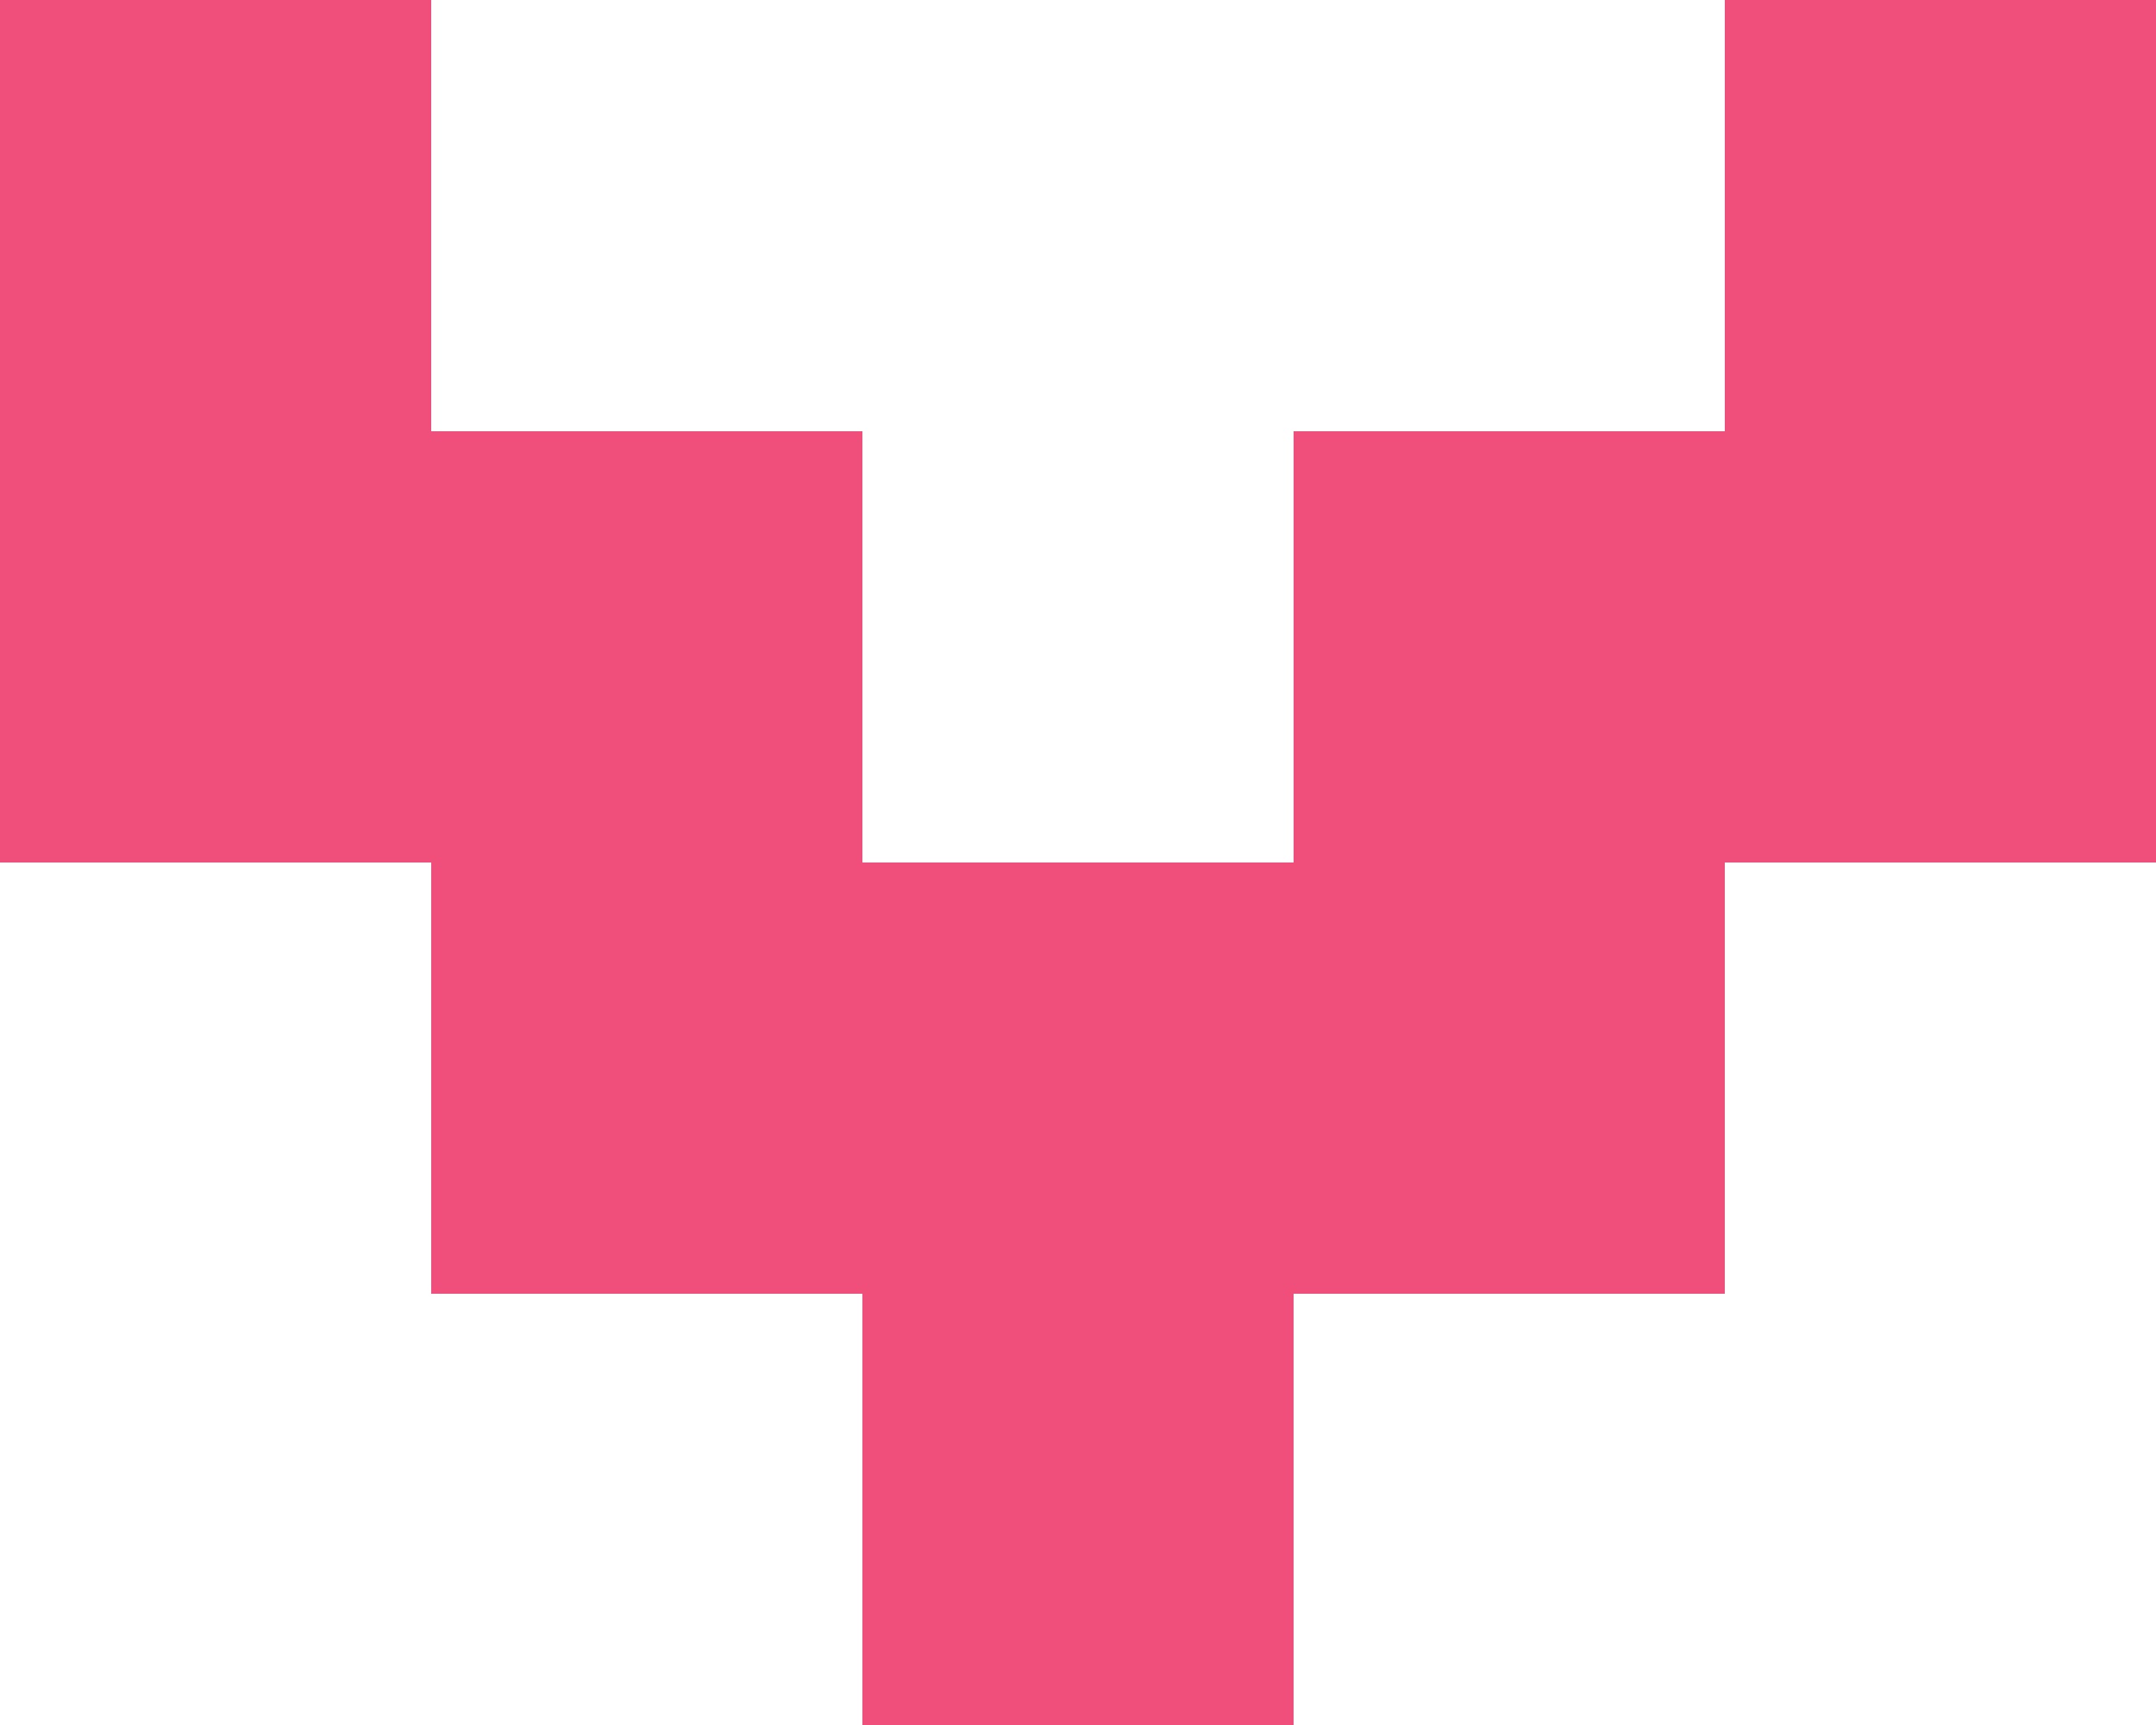
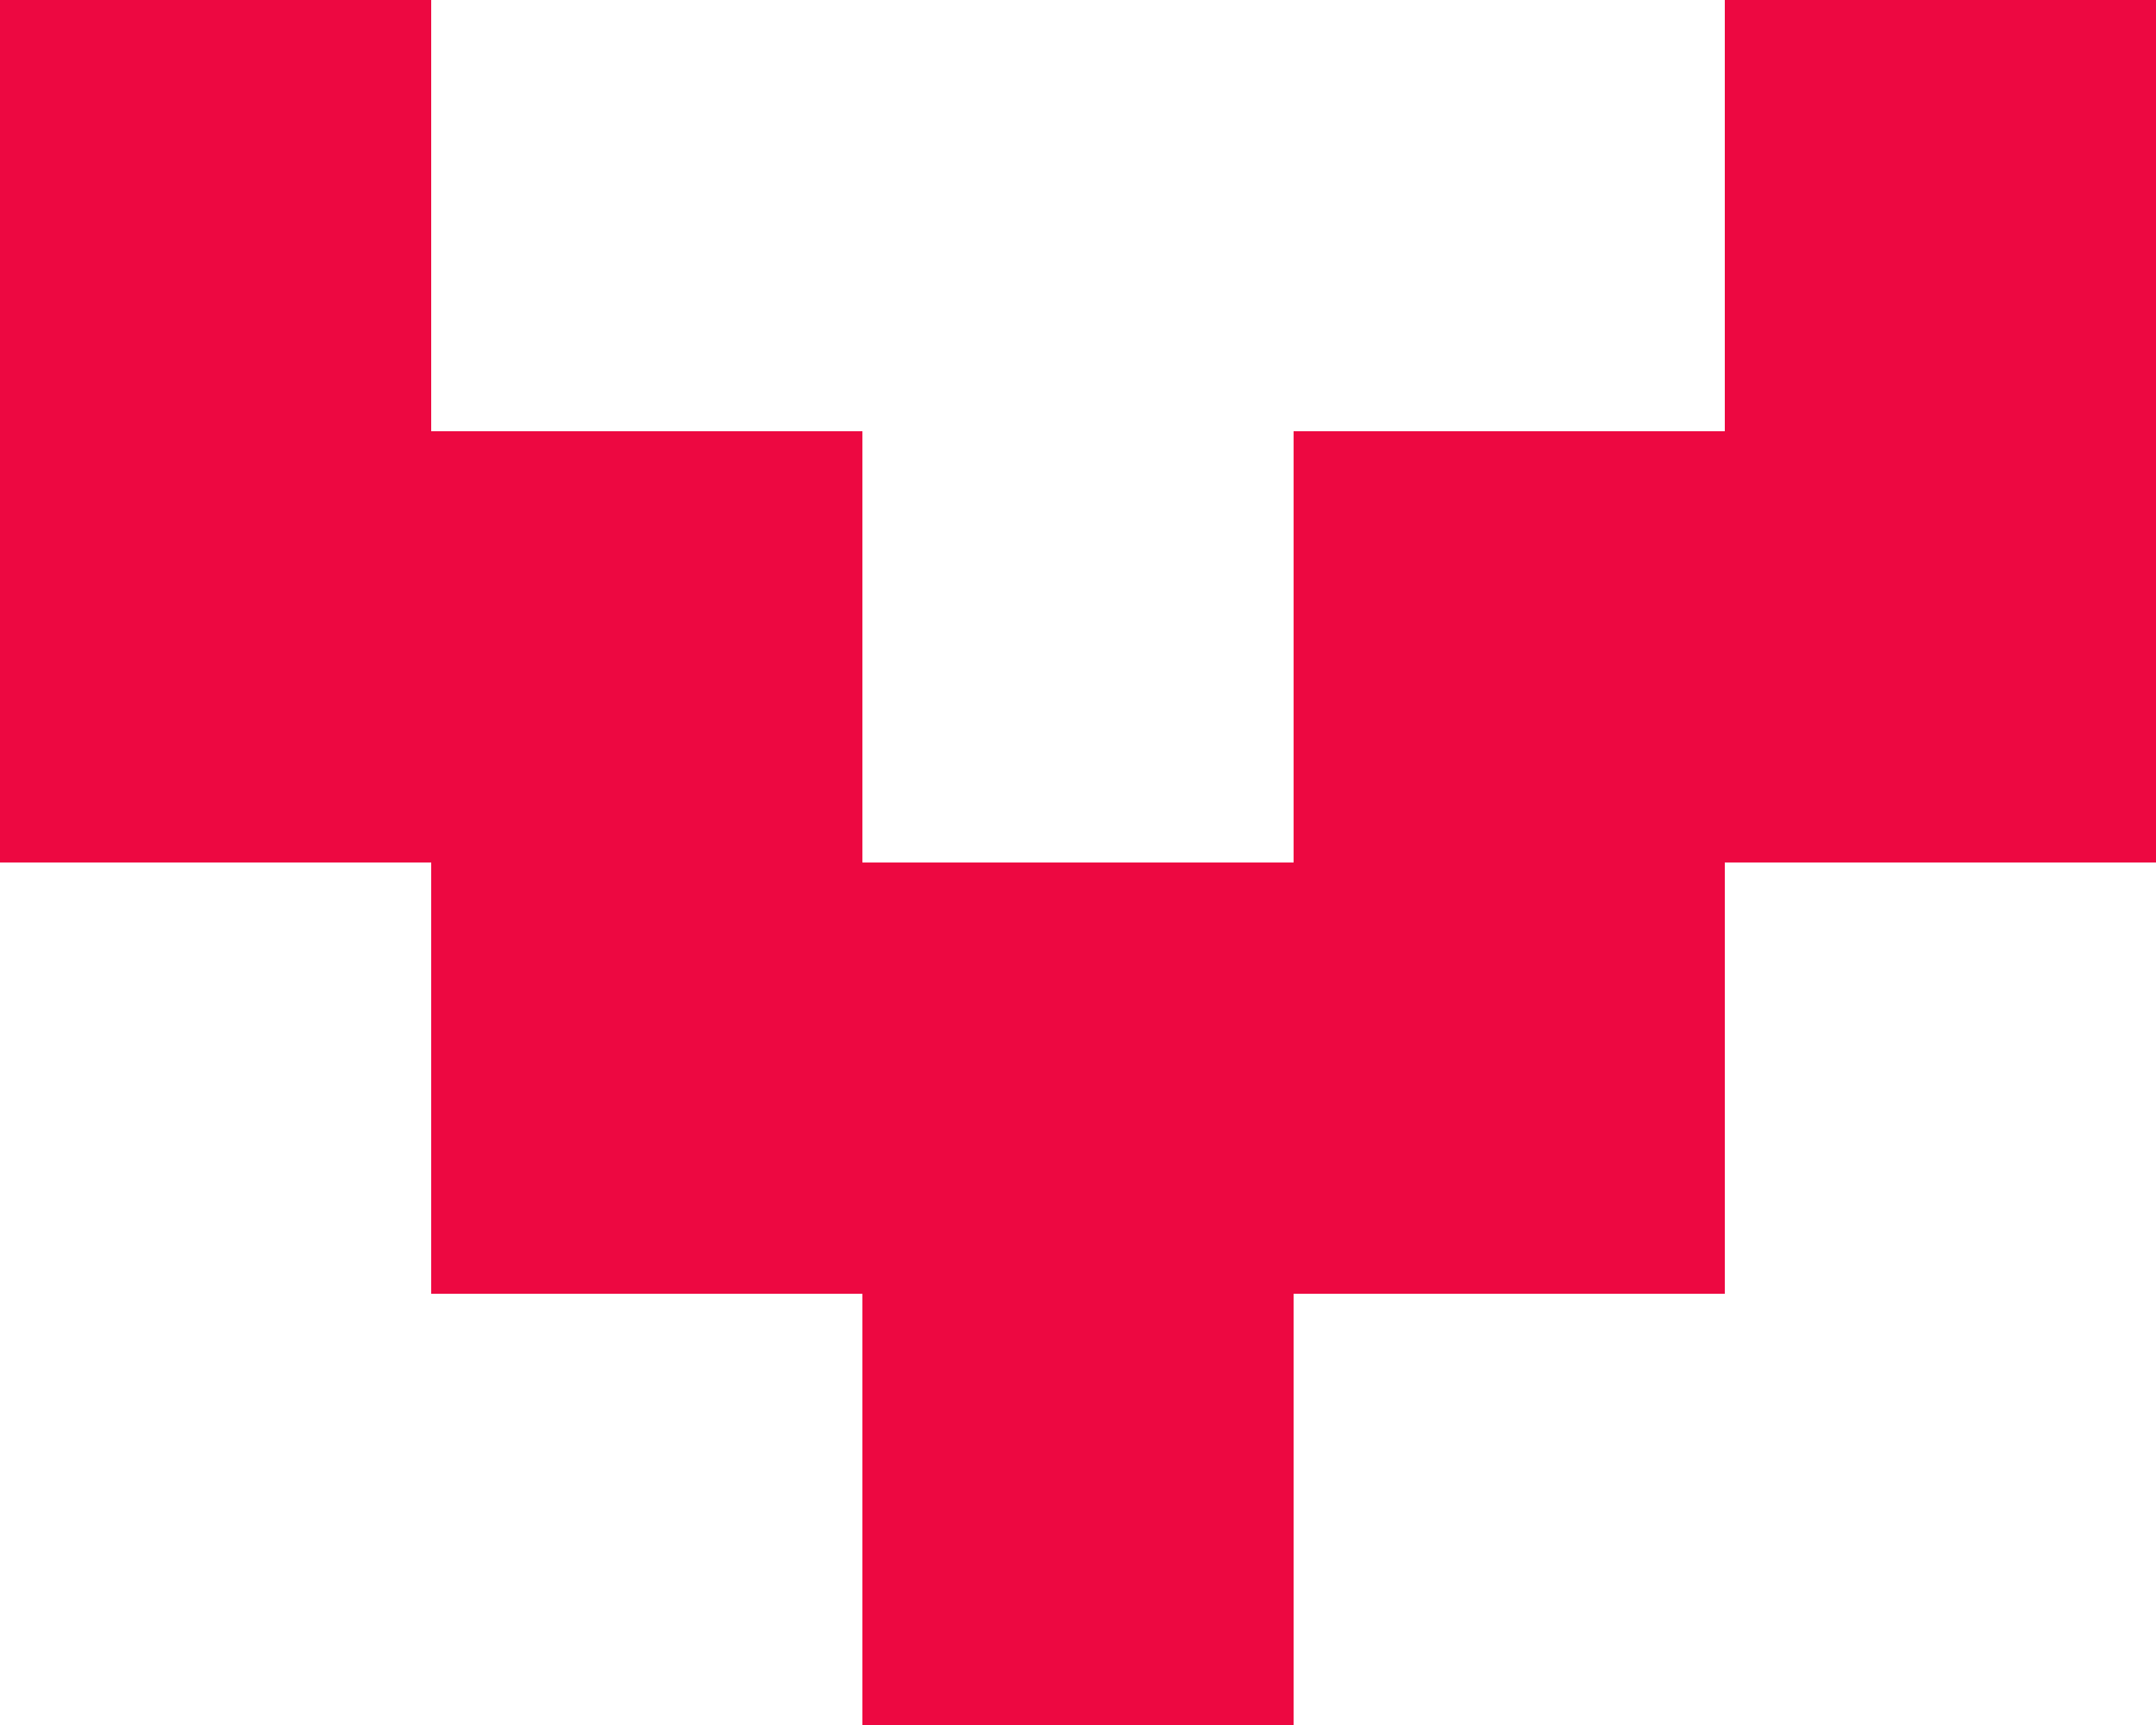
<svg xmlns="http://www.w3.org/2000/svg" id="b" viewBox="0 0 45 36">
  <defs>
-     <style>.d{fill:#ef4f7a;}</style>
+     <style>.d{fill:#ed0841;}</style>
  </defs>
  <g id="c">
    <path class="d" d="m45,0v18h-9v9h-9v9h-9v-9h-9v-9H0V0h9v9h9v9h9v-9h9V0h9Z" />
  </g>
</svg>
